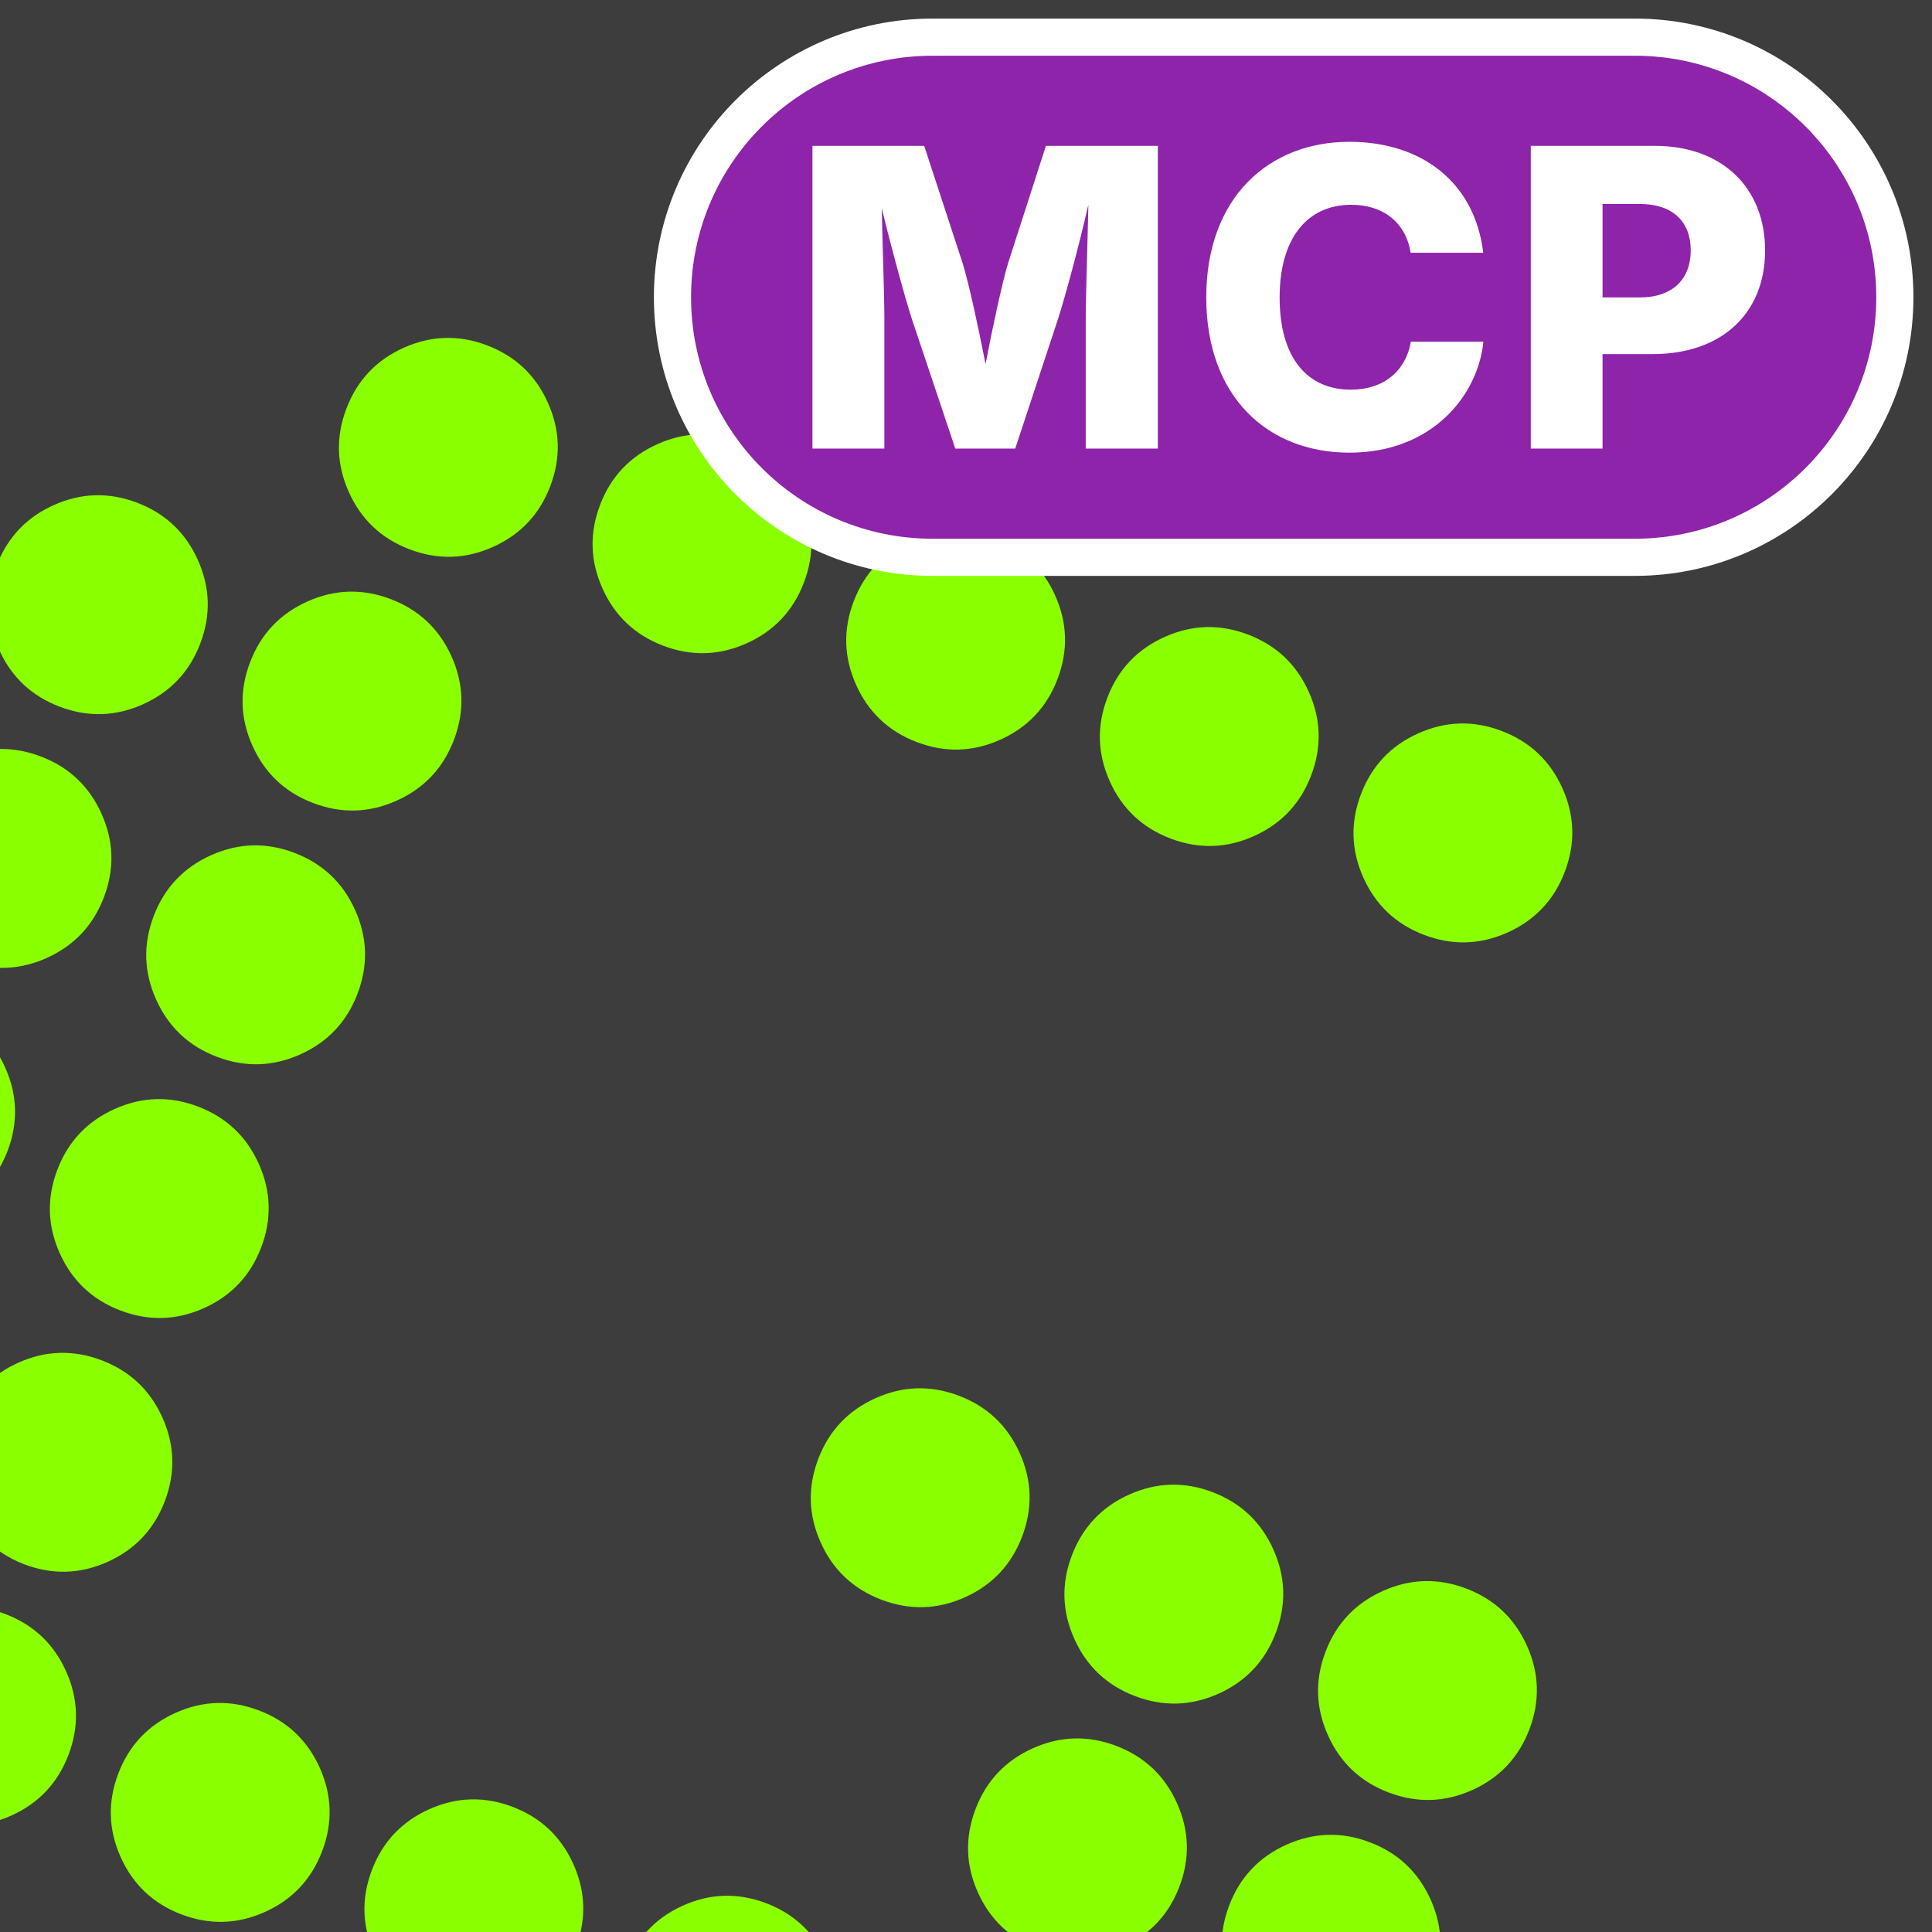
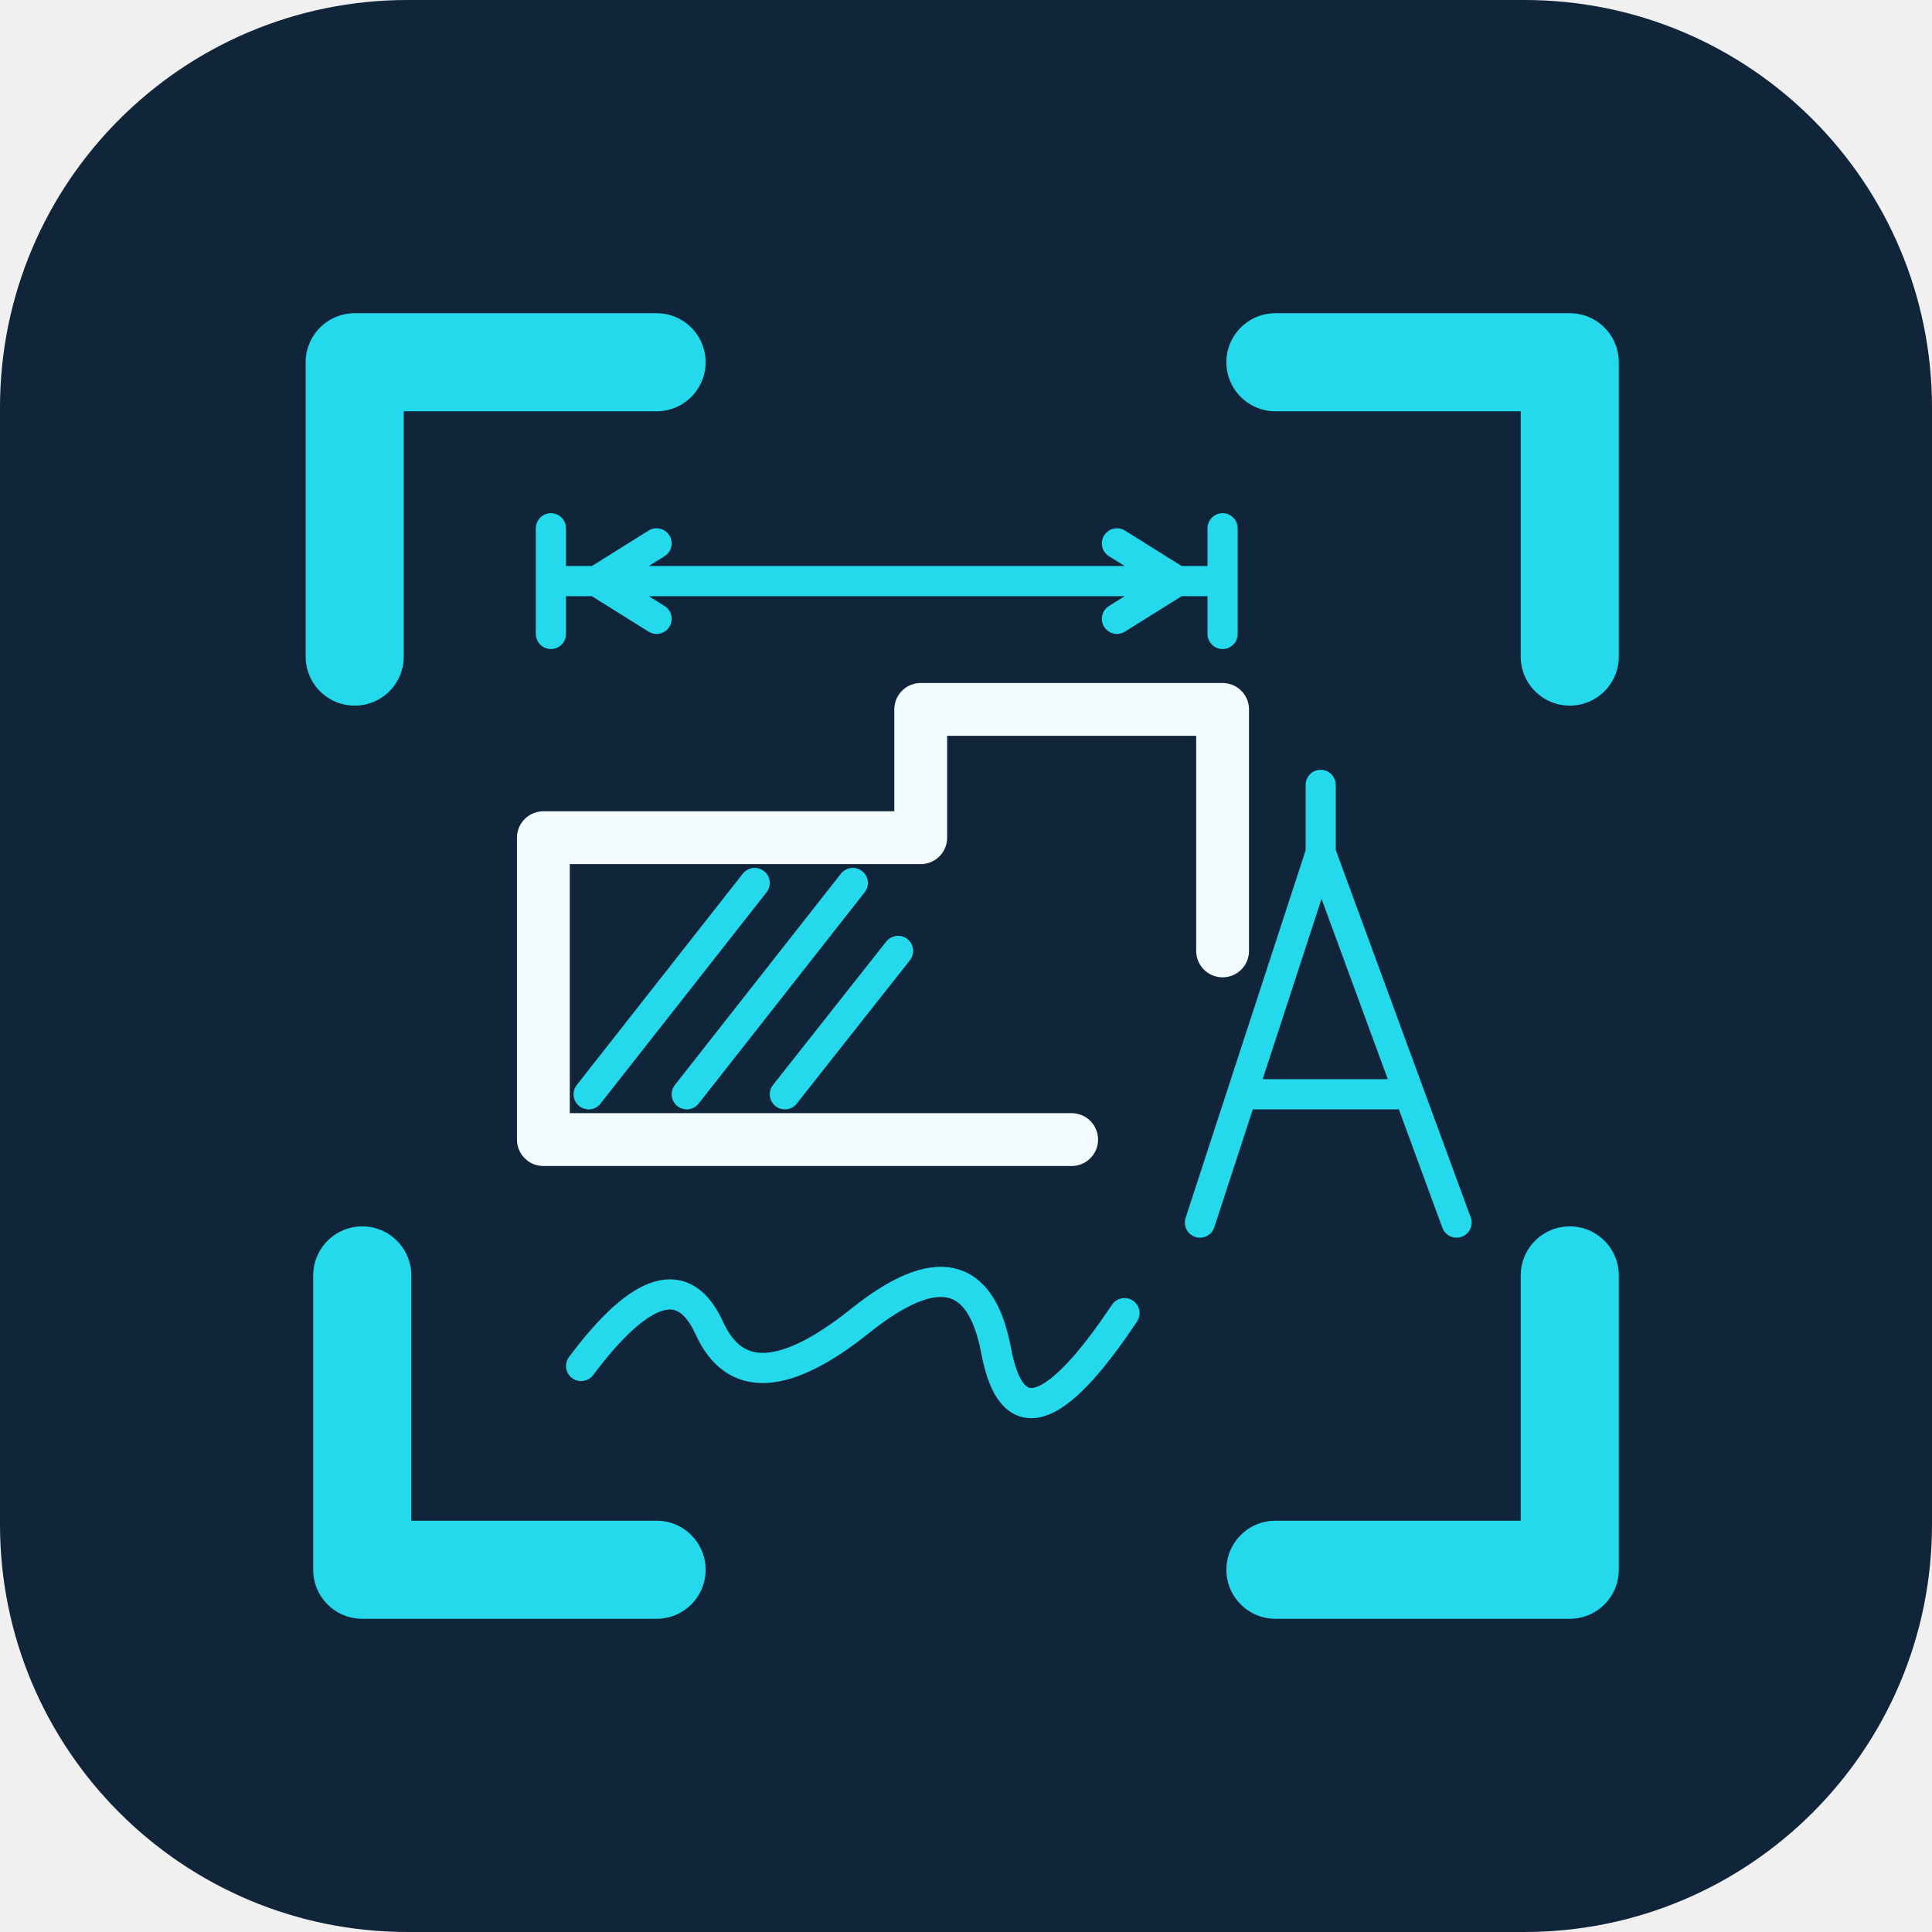
- <svg xmlns="http://www.w3.org/2000/svg" id="Layer_1" x="0" y="0" enable-background="new 0 0 520 520" version="1.1" viewBox="0 0 520 520" xml:space="preserve">
-   <g id="Rectangle_1_1_">
-     <g id="Rectangle_1">
-       <g>
-         <rect width="520" height="520" fill="#3D3D3D" />
-       </g>
-     </g>
+ <svg xmlns="http://www.w3.org/2000/svg" viewBox="0 0 256 256">
+   <rect width="256" height="256" rx="54" fill="#10243a" />
+   <g stroke="#25d9ed" stroke-width="13" fill="none" stroke-linecap="round" stroke-linejoin="round">
+     <path d="M47 87V48h40M169 48h39v39M208 169v39h-39M87 208H48v-39" />
  </g>
-   <g>
-     <g>
-       <path fill="#8AFF00" d="M69.692,460.364c-7.592-2.886-15.072-2.663-22.46,0.658c-7.388,3.32-12.525,8.779-15.405,16.363 c-2.884,7.597-2.663,15.078,0.658,22.47c3.32,7.392,8.766,12.525,16.358,15.41c7.582,2.883,15.072,2.664,22.46-0.657 c7.388-3.321,12.521-8.77,15.405-16.364c2.88-7.584,2.663-15.077-0.658-22.469C82.729,468.383,77.273,463.246,69.692,460.364z" />
-       <path fill="#8AFF00" d="M27.978,241.475c2.88-7.584,2.663-15.077-0.658-22.469c-3.32-7.391-8.776-12.529-16.358-15.411 c-3.68-1.398-7.333-2.06-10.962-1.999v58.903c4.222,0.097,8.414-0.79,12.573-2.659C19.961,254.518,25.094,249.07,27.978,241.475z" />
-       <path fill="#8AFF00" d="M44.375,404.007c2.88-7.585,2.663-15.077-0.658-22.47c-3.32-7.391-8.776-12.529-16.358-15.411 c-7.592-2.885-15.072-2.663-22.46,0.658C3.135,367.577,1.507,368.5,0,369.537v48.069c1.966,1.355,4.119,2.514,6.51,3.423 c7.582,2.881,15.072,2.663,22.46-0.658C36.359,417.049,41.491,411.602,44.375,404.007z" />
-       <path fill="#8AFF00" d="M1.425,434.42c-0.476-0.181-0.95-0.35-1.425-0.506v55.933c1.014-0.338,2.026-0.729,3.036-1.183 c7.389-3.321,12.521-8.77,15.405-16.364c2.88-7.585,2.662-15.078-0.658-22.469C14.463,442.439,9.007,437.301,1.425,434.42z" />
-       <path fill="#8AFF00" d="M1.385,287.299c-0.426-0.947-0.889-1.855-1.385-2.729v29.506c0.764-1.356,1.462-2.776,2.043-4.307 C4.923,302.184,4.706,294.691,1.385,287.299z" />
-       <path fill="#8AFF00" d="M32.445,352.734c7.582,2.883,15.072,2.664,22.46-0.657c7.388-3.321,12.521-8.769,15.405-16.364 c2.88-7.584,2.663-15.076-0.658-22.469c-3.321-7.393-8.776-12.529-16.358-15.411c-7.592-2.886-15.072-2.663-22.46,0.658 s-12.524,8.78-15.405,16.364c-2.884,7.596-2.663,15.078,0.658,22.469C19.407,344.716,24.853,349.85,32.445,352.734z" />
-       <path fill="#8AFF00" d="M110.249,147.855c7.582,2.882,15.072,2.664,22.46-0.658c7.388-3.321,12.521-8.77,15.405-16.364 c2.88-7.584,2.663-15.077-0.658-22.469c-3.32-7.392-8.776-12.529-16.358-15.411c-7.592-2.885-15.072-2.663-22.46,0.658 c-7.388,3.321-12.524,8.78-15.405,16.364c-2.884,7.596-2.663,15.078,0.658,22.47C97.211,139.836,102.657,144.971,110.249,147.855z" />
-       <path fill="#8AFF00" d="M315.05,225.69c7.581,2.881,15.071,2.663,22.46-0.658c7.39-3.321,12.521-8.771,15.405-16.364 c2.88-7.585,2.662-15.078-0.658-22.469c-3.32-7.392-8.775-12.53-16.357-15.411c-7.593-2.886-15.071-2.664-22.46,0.657 c-7.39,3.322-12.524,8.78-15.405,16.365c-2.884,7.595-2.662,15.077,0.658,22.469C302.012,217.671,307.457,222.805,315.05,225.69z" />
-       <path fill="#8AFF00" d="M0,175.408c3.343,7.053,8.675,11.993,16.048,14.796c7.582,2.882,15.072,2.664,22.46-0.658 c7.389-3.321,12.521-8.769,15.405-16.364c2.88-7.584,2.662-15.077-0.658-22.469c-3.32-7.392-8.776-12.529-16.358-15.411 c-7.592-2.886-15.072-2.663-22.46,0.658C7.802,138.942,3,143.663,0,150.084V175.408z" />
-       <path fill="#8AFF00" d="M84.314,216.149c7.582,2.881,15.072,2.663,22.46-0.658c7.388-3.321,12.521-8.77,15.405-16.364 c2.88-7.585,2.663-15.078-0.658-22.47c-3.32-7.391-8.776-12.529-16.358-15.41c-7.592-2.886-15.072-2.664-22.46,0.657 c-7.388,3.322-12.525,8.78-15.405,16.365c-2.884,7.595-2.662,15.077,0.658,22.469C71.276,208.129,76.722,213.264,84.314,216.149z" />
-       <path fill="#8AFF00" d="M246.782,199.745c7.582,2.882,15.071,2.664,22.461-0.658c7.388-3.321,12.521-8.769,15.405-16.364 c2.879-7.584,2.662-15.077-0.658-22.469s-8.776-12.529-16.358-15.411c-7.592-2.885-15.071-2.663-22.46,0.658 c-7.389,3.321-12.524,8.779-15.405,16.364c-2.884,7.596-2.662,15.078,0.658,22.469C233.745,191.726,239.19,196.86,246.782,199.745 z" />
-       <path fill="#8AFF00" d="M95.587,244.951c-3.32-7.392-8.776-12.53-16.358-15.411c-7.592-2.886-15.072-2.663-22.46,0.658 c-7.388,3.321-12.524,8.779-15.405,16.364c-2.884,7.595-2.662,15.079,0.658,22.469c3.32,7.392,8.766,12.525,16.358,15.41 c7.582,2.883,15.072,2.664,22.46-0.657c7.389-3.321,12.521-8.771,15.405-16.364C99.125,259.835,98.907,252.342,95.587,244.951z" />
-       <path fill="#8AFF00" d="M343.377,439.492c2.881-7.585,2.663-15.078-0.657-22.469c-3.319-7.393-8.775-12.529-16.357-15.412 c-7.593-2.885-15.072-2.662-22.46,0.658c-7.389,3.321-12.524,8.779-15.405,16.364c-2.884,7.595-2.662,15.078,0.657,22.469 c3.32,7.393,8.767,12.525,16.357,15.411c7.582,2.883,15.072,2.663,22.461-0.657C335.36,452.535,340.493,447.087,343.377,439.492z" />
-       <path fill="#8AFF00" d="M420.523,212.144c-3.32-7.392-8.776-12.529-16.357-15.411c-7.593-2.886-15.072-2.663-22.461,0.658 c-7.388,3.321-12.524,8.779-15.404,16.364c-2.885,7.595-2.663,15.078,0.657,22.469c3.32,7.392,8.766,12.526,16.358,15.411 c7.581,2.882,15.07,2.664,22.46-0.658c7.389-3.321,12.521-8.769,15.404-16.364C424.062,227.028,423.844,219.535,420.523,212.144z" />
-       <path fill="#8AFF00" d="M394.628,427.557c-7.592-2.885-15.071-2.663-22.46,0.658s-12.524,8.78-15.405,16.364 c-2.884,7.596-2.662,15.078,0.658,22.47s8.766,12.525,16.357,15.41c7.582,2.882,15.071,2.664,22.461-0.657 c7.388-3.32,12.521-8.77,15.404-16.364c2.881-7.585,2.662-15.077-0.657-22.47C407.666,435.577,402.21,430.438,394.628,427.557z" />
-       <path fill="#8AFF00" d="M178.516,173.801c7.582,2.881,15.072,2.663,22.461-0.658c7.388-3.321,12.521-8.77,15.404-16.364 c2.881-7.585,2.663-15.078-0.657-22.469c-3.32-7.392-8.776-12.53-16.358-15.411c-7.592-2.886-15.072-2.664-22.46,0.658 c-7.389,3.321-12.525,8.779-15.405,16.364c-2.884,7.595-2.662,15.077,0.658,22.469 C165.478,165.781,170.924,170.915,178.516,173.801z" />
-       <path fill="#8AFF00" d="M259.705,429.912c7.389-3.321,12.521-8.771,15.404-16.364c2.882-7.585,2.662-15.078-0.656-22.47 c-3.32-7.391-8.776-12.529-16.358-15.41c-7.592-2.886-15.072-2.664-22.46,0.657c-7.389,3.321-12.525,8.78-15.405,16.364 c-2.885,7.596-2.662,15.078,0.657,22.47c3.32,7.391,8.767,12.524,16.358,15.411C244.827,433.451,252.317,433.233,259.705,429.912z" />
-     </g>
-     <g>
-       <path fill="#8AFF00" d="M317.442,507.785c2.881-7.584,2.663-15.077-0.657-22.469c-3.32-7.391-8.776-12.529-16.358-15.411 c-7.592-2.886-15.071-2.663-22.46,0.657c-7.389,3.321-12.525,8.78-15.404,16.364c-2.886,7.597-2.663,15.078,0.658,22.47 c1.935,4.31,4.615,7.827,7.999,10.604h37.555C312.637,516.853,315.539,512.796,317.442,507.785z" />
-       <path fill="#8AFF00" d="M385.051,511.262c-3.319-7.392-8.775-12.53-16.357-15.411c-7.593-2.886-15.072-2.663-22.46,0.658 c-7.39,3.321-12.524,8.779-15.405,16.364c-0.906,2.387-1.505,4.762-1.798,7.127h58.488 C387.17,517.072,386.353,514.159,385.051,511.262z" />
-       <path fill="#8AFF00" d="M154.316,501.721c-3.319-7.392-8.776-12.53-16.358-15.411c-7.592-2.886-15.072-2.663-22.46,0.657 c-7.388,3.322-12.524,8.78-15.405,16.365c-2.132,5.614-2.562,11.168-1.302,16.668h57.459 C157.667,513.843,157.024,507.748,154.316,501.721z" />
-       <path fill="#8AFF00" d="M206.226,512.254c-7.593-2.886-15.072-2.663-22.46,0.658c-3.912,1.758-7.173,4.134-9.821,7.088h43.716 C214.628,516.593,210.824,514.002,206.226,512.254z" />
-     </g>
+   <g fill="none" stroke="#f4fbff" stroke-width="7" stroke-linecap="round" stroke-linejoin="round">
+     <path d="M72 151v-40h50V94h40v32M72 151h70" />
  </g>
-   <rect x="181" y="10" width="329" height="140" rx="70.0" fill="#8E24AA" stroke="#ffffff" stroke-width="10" />
-   <text x="345.5" y="80.0" font-family="Inter, 'Inter Display', DejaVu Sans, sans-serif" font-weight="800" font-size="112" fill="#ffffff" text-anchor="middle" dominant-baseline="central" letter-spacing="2.2">MCP</text>
+   <g fill="none" stroke="#25d9ed" stroke-width="4" stroke-linecap="round" stroke-linejoin="round">
+     <path d="M73 77h89m-89-7v14m89-14v14M79 77l8-5m-8 5 8 5m69-5-8-5m8 5-8 5M78 145l22-28m-9 28 22-28m-9 28 15-19M159 162l16-49 18 49M175 113v-9M165 145h20M77 181q12-16 17-5t20-1 18 4 17-5" />
+   </g>
</svg>
